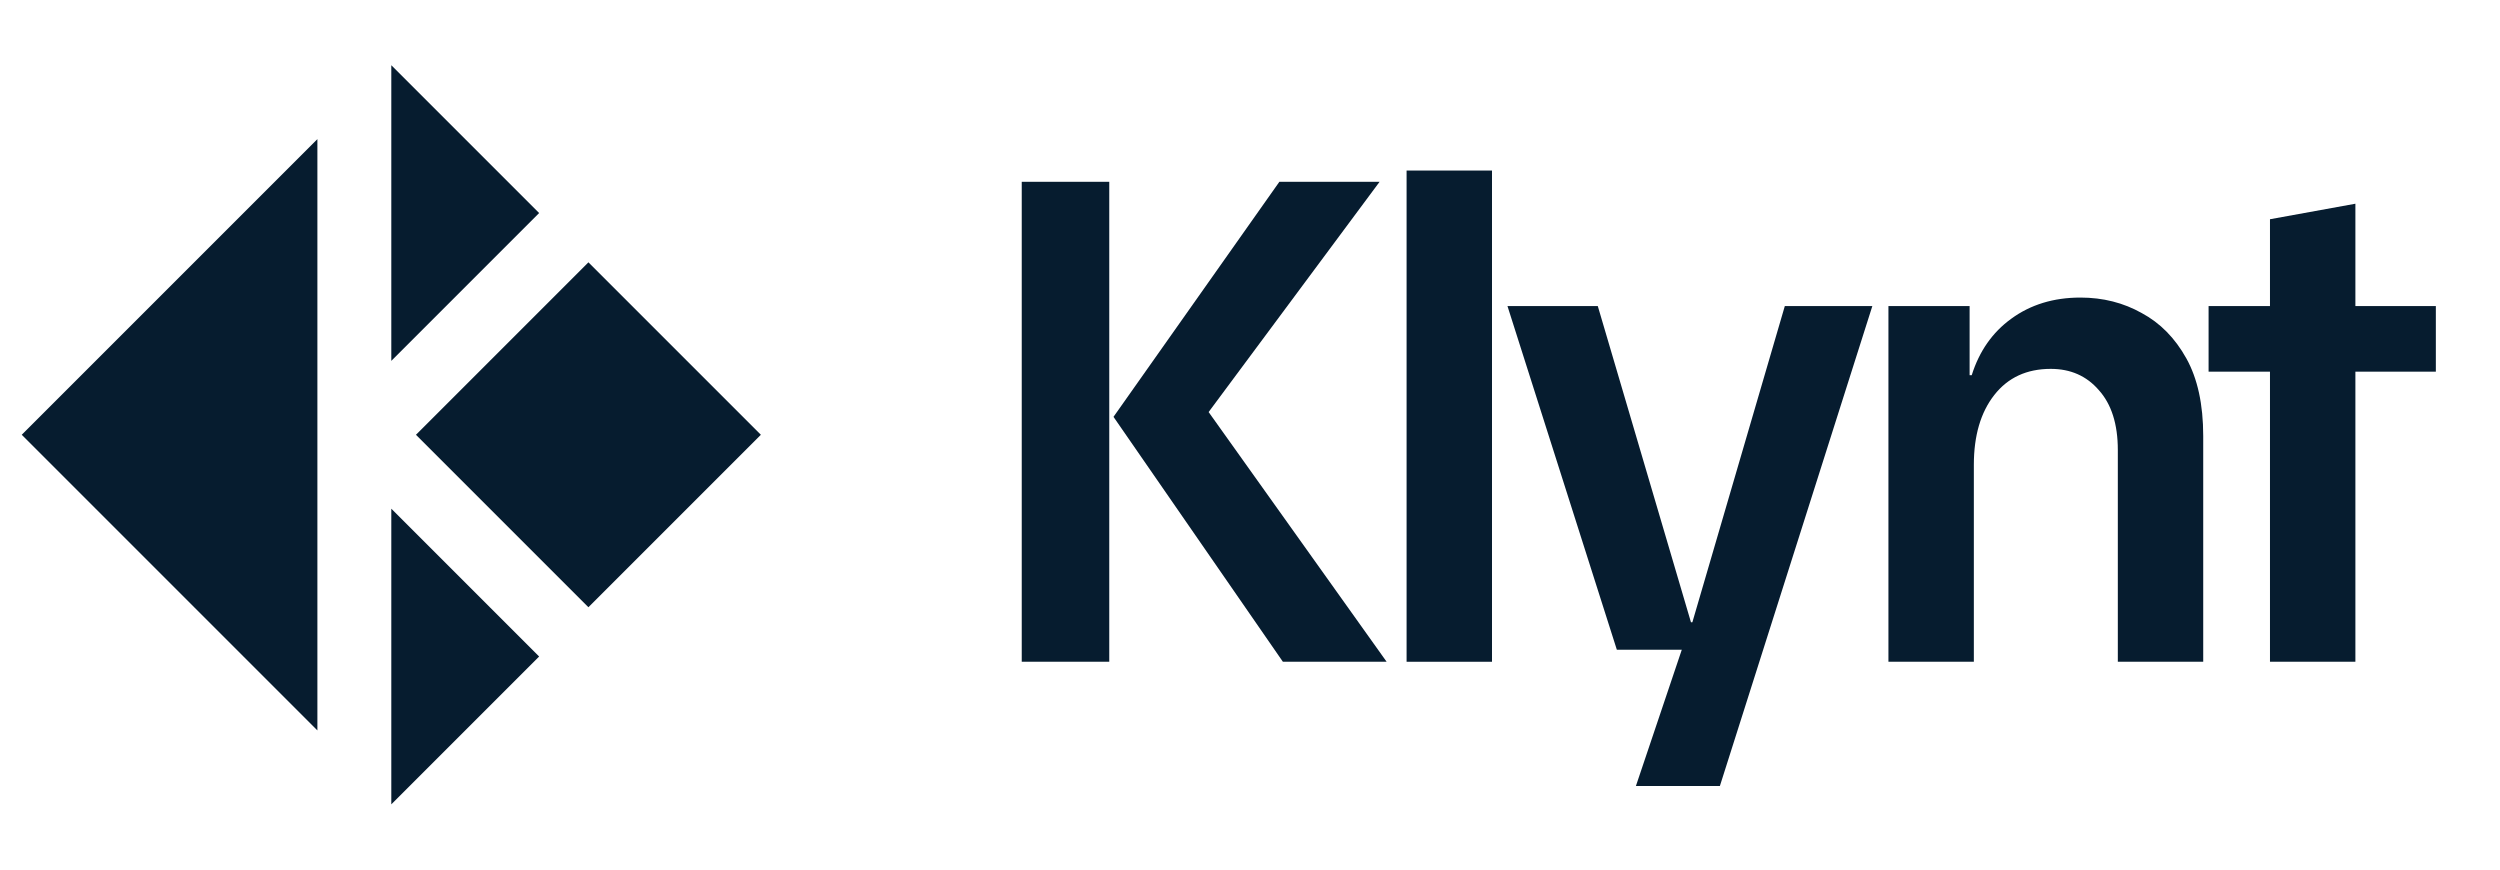
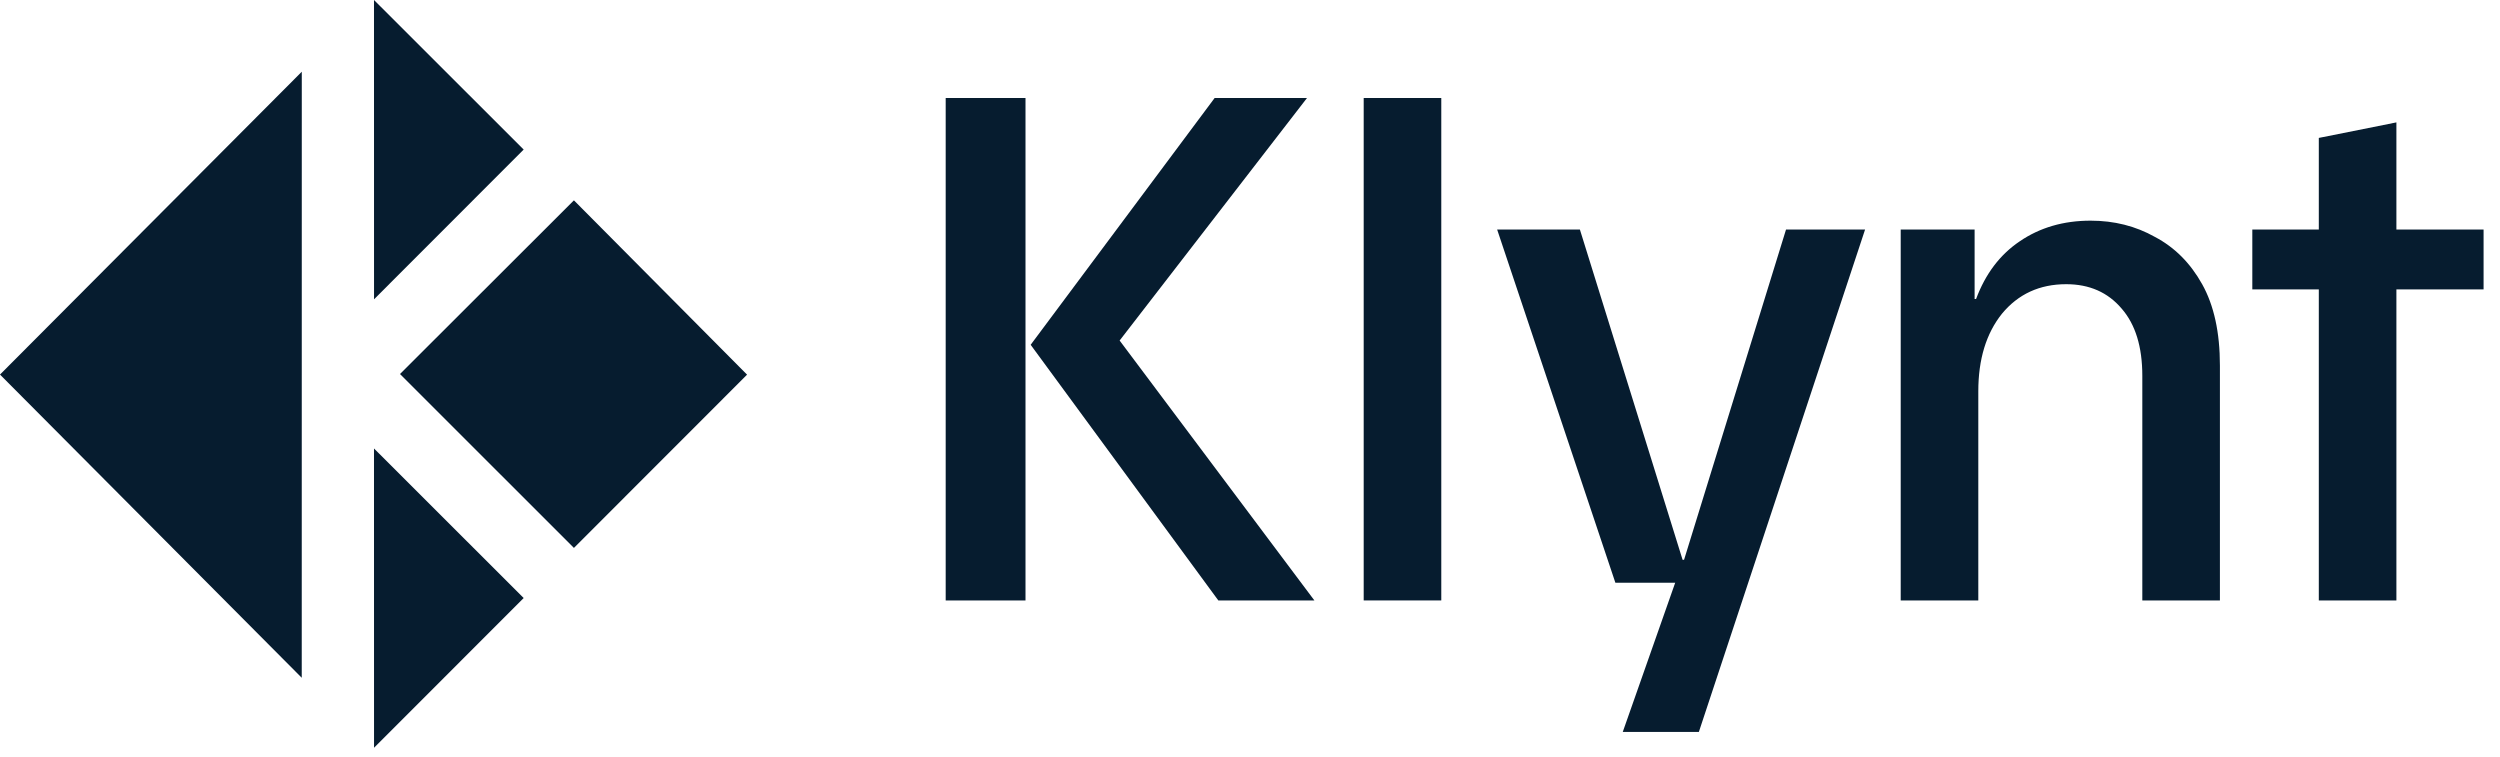
- <svg xmlns="http://www.w3.org/2000/svg" width="115" height="40" viewBox="0 0 115 40" fill="none">
-   <path d="M24.8 30.2L18 37L18 23.4L24.8 30.2ZM35 20L27.067 27.933L19.134 20L27.067 12.067L35 20ZM14.6 33.6L1 20L14.6 6.4L14.6 33.6ZM24.8 9.8L18 16.6V3L24.8 9.8Z" fill="#061C2F" />
-   <path d="M104.419 17.098V30.441H108.348V17.098H112.049V14.078H108.348V9.371L104.419 10.085V14.078H101.595V17.098H104.419Z" fill="#061C2F" />
-   <path d="M86.868 30.441V14.078H90.602V17.26H90.699C91.046 16.156 91.651 15.29 92.517 14.662C93.405 14.013 94.465 13.688 95.699 13.688C96.738 13.688 97.679 13.927 98.524 14.403C99.368 14.857 100.05 15.55 100.569 16.481C101.088 17.411 101.348 18.602 101.348 20.052V30.441H97.42V20.701C97.42 19.511 97.128 18.591 96.543 17.942C95.98 17.292 95.245 16.968 94.335 16.968C93.231 16.968 92.366 17.368 91.738 18.169C91.11 18.97 90.797 20.041 90.797 21.383V30.441H86.868Z" fill="#061C2F" />
-   <path d="M69.343 14.078H73.498L77.784 28.623H77.849L82.102 14.078H86.128L79.115 36.155H75.252L77.362 29.889H74.375L69.343 14.078Z" fill="#061C2F" />
-   <path d="M64.703 30.441V7.845H68.632V30.441H64.703Z" fill="#061C2F" />
-   <path d="M58.85 8.364H63.46L54.565 20.344L54.759 17.779L63.785 30.441H59.013L51.221 19.175L58.85 8.364ZM47 8.364H51.026V30.441H47V8.364Z" fill="#061C2F" />
+ <svg xmlns="http://www.w3.org/2000/svg" width="109" height="33" viewBox="0 0 109 33" fill="none">
+   <path d="M22.832 26.074L16.308 32.602L16.306 19.553L22.832 26.074ZM13.156 29.551L0 16.331L13.158 3.127L13.156 29.551ZM32.572 16.335L25.023 23.889L17.44 16.307L25.023 8.735L32.572 16.335ZM22.832 6.521L16.308 13.05L16.306 0L22.832 6.521Z" fill="#061C2F" />
+   <path d="M101.1 12.617V26.179H104.483V12.617H108.284V10.007H104.483V5.336L101.1 6.013V10.007H98.201V12.617H101.1Z" fill="#061C2F" />
+   <path d="M82.871 26.179V10.007H86.093V13.036H86.157C86.565 11.94 87.198 11.103 88.058 10.523C88.938 9.921 89.969 9.621 91.15 9.621C92.181 9.621 93.115 9.857 93.953 10.329C94.812 10.78 95.499 11.468 96.014 12.391C96.53 13.315 96.788 14.496 96.788 15.935V26.179H93.405V16.386C93.405 15.119 93.104 14.142 92.503 13.454C91.902 12.745 91.096 12.391 90.087 12.391C88.927 12.391 87.993 12.821 87.284 13.68C86.597 14.539 86.254 15.666 86.254 17.062V26.179H82.871Z" fill="#061C2F" />
+   <path d="M65.275 10.007H68.883L73.361 24.407H73.425L77.871 10.007H81.318L74.07 31.913H70.752L73.039 25.406H70.43L65.275 10.007Z" fill="#061C2F" />
+   <path d="M59.457 26.179V4.273H62.84V26.179H59.457Z" fill="#061C2F" />
+   <path d="M52.958 4.273H56.985L47.901 16.031L48.062 13.841L57.307 26.179H53.119L44.937 15.033L52.958 4.273ZM41.232 4.273H44.712V26.179H41.232V4.273Z" fill="#061C2F" />
</svg>
